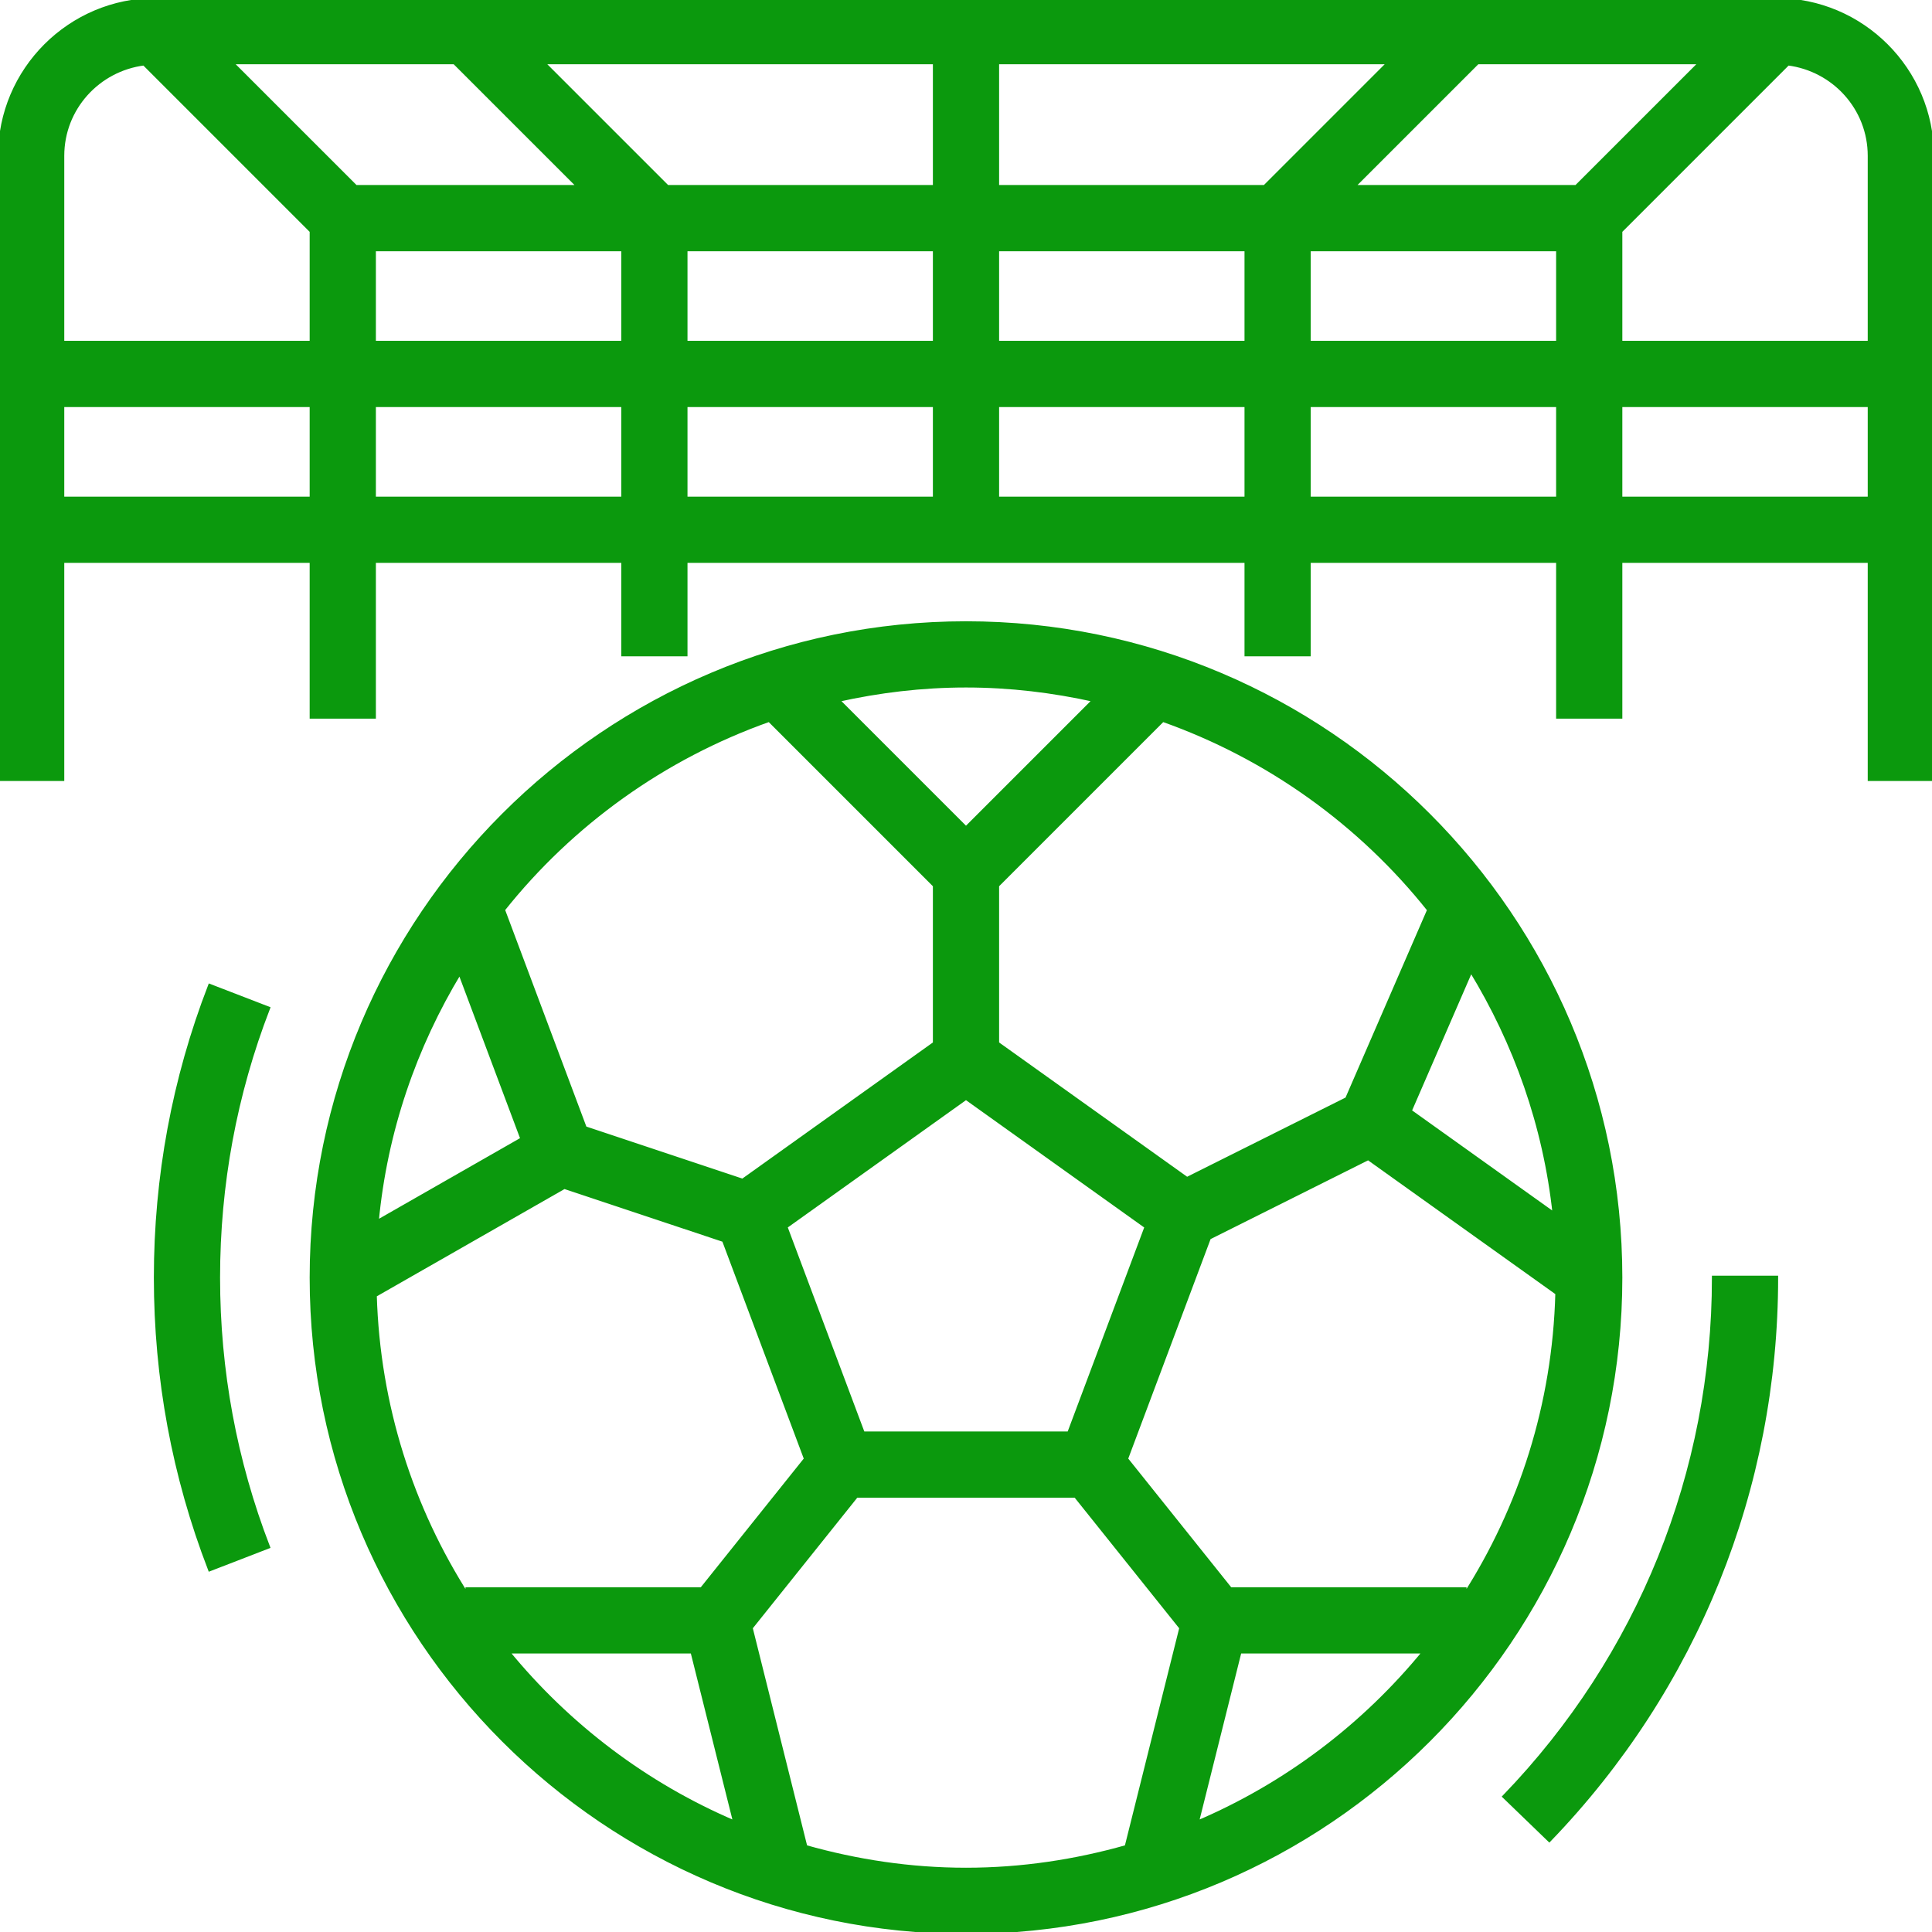
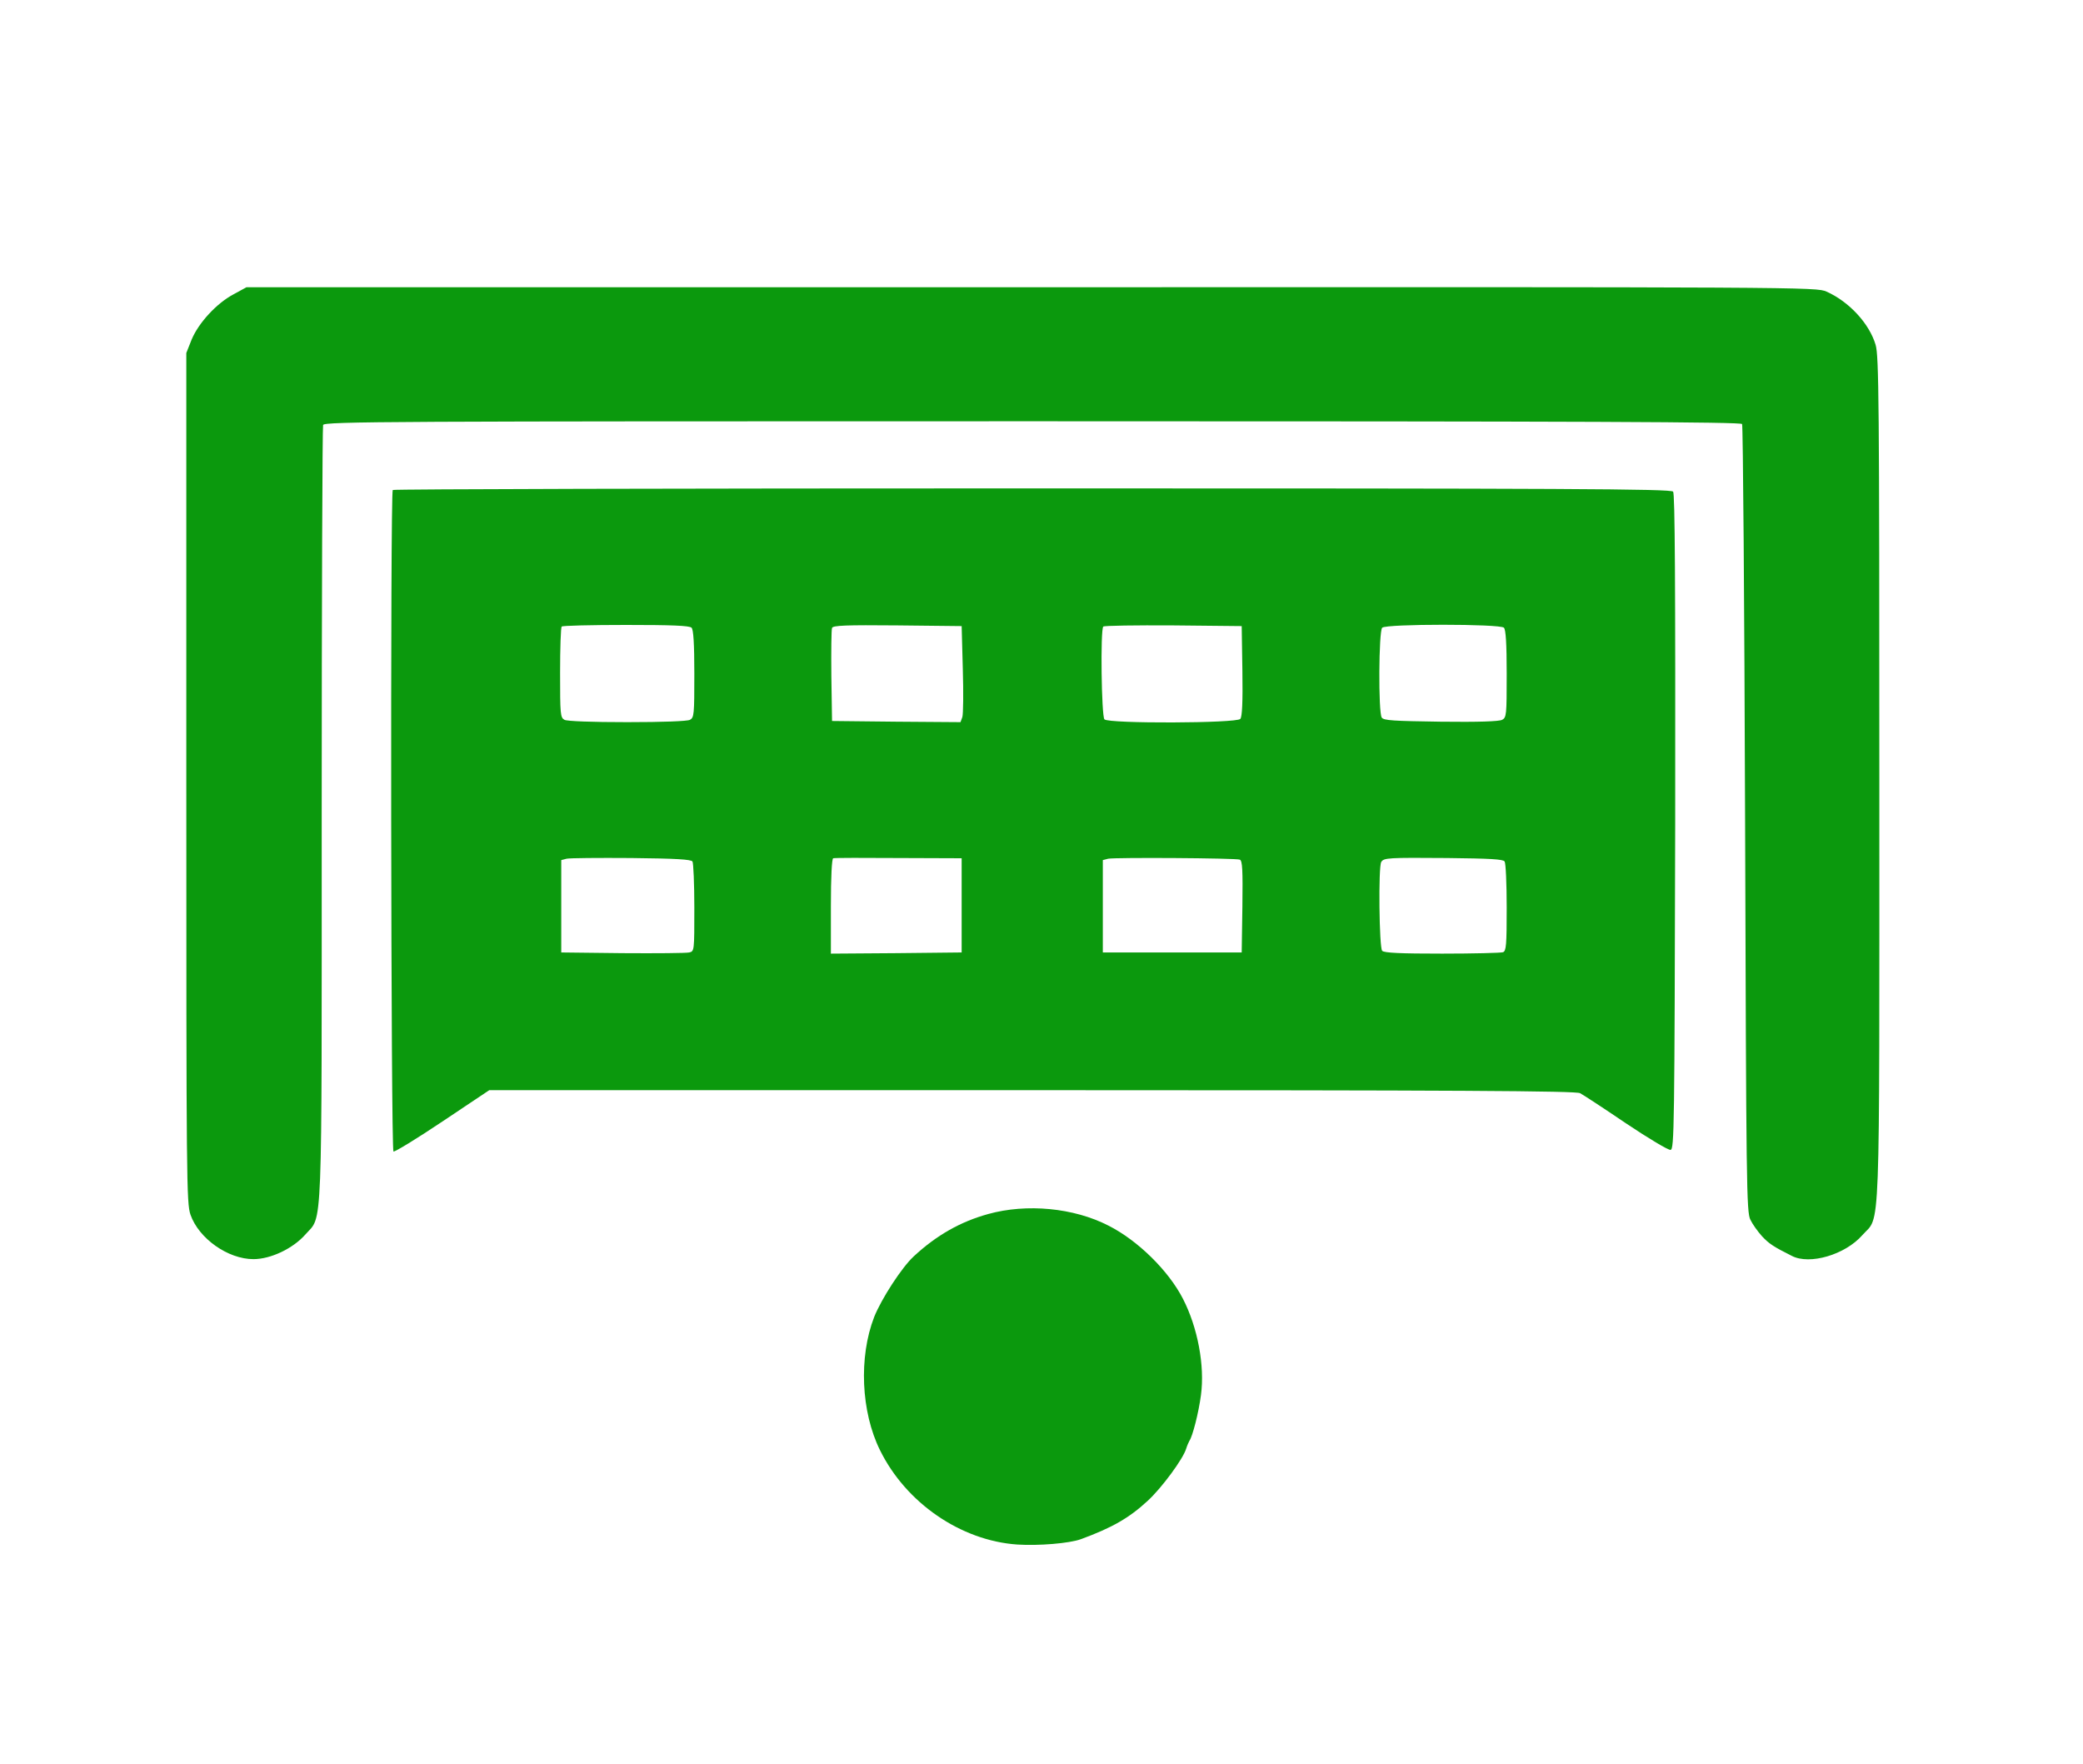
- <svg xmlns="http://www.w3.org/2000/svg" fill="#0b990d" height="800px" width="800px" version="1.1" id="Layer_1" viewBox="0 0 496 496" xml:space="preserve" stroke="#0b990d">
-   <g id="SVGRepo_bgCarrier" stroke-width="0" />
-   <g id="SVGRepo_tracerCarrier" stroke-linecap="round" stroke-linejoin="round" />
-   <g id="SVGRepo_iconCarrier">
-     <g>
-       <g>
-         <g>
-           <path d="M456,0H40C17.944,0,0,17.944,0,40v160h16v-56h64v40h16v-40h64v24h16v-24h144v24h16v-24h64v40h16v-40h64v56h16v-56v-16V40 C496,17.944,478.056,0,456,0z M80,128H16v-24h64V128z M80,88H16V40c0-12.208,9.192-22.2,20.992-23.696L80,59.312V88z M91.312,48 l-32-32h57.376l32,32H91.312z M160,128H96v-24h64V128z M160,88H96V64h64V88z M240,128h-64v-24h64V128z M240,88h-64V64h64V88z M240,48h-68.688l-32-32H240V48z M320,128h-64v-24h64V128z M320,88h-64V64h64V88z M324.688,48H256V16h100.688L324.688,48z M400,128h-64v-24h64V128z M400,88h-64V64h64V88z M404.688,48h-57.376l32-32h57.376L404.688,48z M480,128h-64v-24h64V128z M480,88h-64V59.312l43.008-43.008C470.808,17.8,480,27.792,480,40V88z" />
-           <path d="M248,160c-92.632,0-168,75.368-168,168s75.368,168,168,168s168-75.368,168-168S340.632,160,248,160z M399.112,311.824 l-37.2-26.576l15.72-36.208C389.064,267.736,396.688,288.984,399.112,311.824z M366.904,233.584l-21.08,48.56l-41.096,20.544 L256,267.888v-40.576l42.504-42.504C325.664,194.424,349.296,211.456,366.904,233.584z M294.352,314.944L274.456,368h-52.912 l-19.896-53.064L248,281.832L294.352,314.944z M248,176c11.336,0,22.344,1.344,32.976,3.712L248,212.688l-32.976-32.976 C225.656,177.344,236.664,176,248,176z M197.496,184.808L240,227.312v40.576l-49.336,35.24l-40.512-13.504l-21.024-56.08 C146.728,211.432,170.352,194.416,197.496,184.808z M118.048,249.568l16.072,42.856L96.72,313.8 C98.896,290.44,106.472,268.672,118.048,249.568z M120,408v1.648c-14.352-22.416-22.936-48.8-23.768-77.136l48.64-27.792 l40.976,13.656l21.064,56.176L180.152,408H120z M130.28,424h47.472l11,43.968C165.84,458.232,145.816,443.016,130.28,424z M289.216,474.168C276.088,477.88,262.296,480,248,480c-14.296,0-28.088-2.12-41.216-5.832l-14.056-56.264L219.848,384h56.296 l27.128,33.904L289.216,474.168z M307.256,467.968L318.248,424h47.472C350.184,443.016,330.16,458.232,307.256,467.968z M315.848,408l-26.76-33.448l21.304-56.8l40.88-20.44l48.528,34.664c-0.744,28.544-9.352,55.112-23.8,77.672V408H315.848z" />
-           <path d="M53.888,253.12C44.672,276.984,40,302.176,40,328c0,25.808,4.672,50.992,13.88,74.864l14.92-5.768 C60.312,375.08,56,351.832,56,328c0-23.84,4.312-47.104,12.816-69.12L53.888,253.12z" />
-           <path d="M386.24,461.232l11.512,11.112C435.312,433.392,456,382.128,456,328h-16C440,377.96,420.904,425.28,386.24,461.232z" />
-         </g>
-       </g>
-     </g>
+ <svg xmlns="http://www.w3.org/2000/svg" version="1.0" width="900pt" height="762pt" viewBox="0 0 900 762" preserveAspectRatio="xMidYMid meet">
+   <g transform="translate(0,762) scale(0.1,-0.1)" fill="#0b990d" stroke="none">
+     <path d="M1010 6349 c-74 -39 -152 -124 -182 -196 l-23 -58 0 -1835 c0 -1753 1 -1837 18 -1888 36 -103 162 -192 272 -192 75 0 171 46 224 106 76 87 71 -43 71 1817 0 916 3 1672 6 1681 6 15 285 16 3064 16 2436 0 3060 -3 3067 -12 4 -7 10 -776 13 -1708 5 -1589 6 -1697 23 -1730 9 -19 32 -51 50 -71 30 -32 49 -45 129 -85 77 -40 230 5 304 89 80 91 74 -71 74 1971 0 1638 -2 1828 -16 1876 -27 92 -115 187 -212 230 -44 20 -86 20 -3436 19 l-3391 0 -55 -30z" />
+     <path d="M1697 5503 c-11 -11 -8 -2851 3 -2858 5 -3 100 55 212 130 l202 135 2346 0 c1842 0 2350 -3 2367 -13 12 -6 102 -65 198 -130 97 -65 184 -117 193 -115 16 3 17 93 20 1417 1 1037 -1 1417 -9 1427 -10 12 -459 14 -2769 14 -1516 0 -2760 -3 -2763 -7z m1291 -595 c8 -8 12 -67 12 -200 0 -175 -1 -188 -19 -198 -12 -6 -117 -10 -271 -10 -154 0 -259 4 -271 10 -18 10 -19 23 -19 204 0 106 3 196 7 199 3 4 128 7 278 7 197 0 274 -3 283 -12z m1172 -178 c3 -102 2 -195 -2 -208 l-8 -22 -277 2 -278 3 -3 195 c-1 107 0 200 3 207 3 11 62 13 282 11 l278 -3 5 -185z m1208 -9 c2 -134 -1 -198 -9 -207 -16 -19 -568 -21 -587 -2 -13 13 -18 389 -5 401 4 4 140 6 302 5 l296 -3 3 -194z m1130 187 c8 -8 12 -67 12 -200 0 -178 -1 -188 -20 -198 -14 -7 -103 -10 -266 -8 -204 3 -246 5 -254 18 -15 23 -13 373 2 388 17 17 509 17 526 0z m-3506 -1010 c4 -7 8 -97 8 -200 0 -186 0 -188 -22 -193 -13 -3 -142 -4 -288 -3 l-265 3 0 200 0 199 23 6 c13 3 138 4 279 3 193 -2 259 -6 265 -15z m1163 -190 l0 -203 -282 -3 -283 -2 0 204 c0 128 4 206 10 208 6 2 133 2 283 1 l272 -1 0 -204z m1202 198 c11 -5 13 -43 11 -203 l-3 -198 -300 0 -300 0 0 200 0 199 23 6 c29 6 550 3 569 -4z m1144 -8 c5 -7 9 -97 9 -199 0 -161 -2 -188 -16 -193 -9 -3 -127 -6 -263 -6 -179 0 -250 3 -259 12 -13 13 -17 364 -4 384 11 18 30 19 285 17 184 -2 242 -5 248 -15z" />
+     <path d="M4270 2375 c-120 -33 -224 -92 -322 -183 -52 -48 -140 -184 -171 -262 -67 -173 -57 -409 25 -575 112 -228 349 -391 593 -408 93 -6 225 5 275 23 136 50 209 92 289 166 60 55 153 181 166 225 4 13 11 29 14 34 14 20 40 122 50 198 17 126 -14 292 -78 416 -62 121 -195 252 -322 316 -150 77 -353 96 -519 50z" />
  </g>
</svg>
